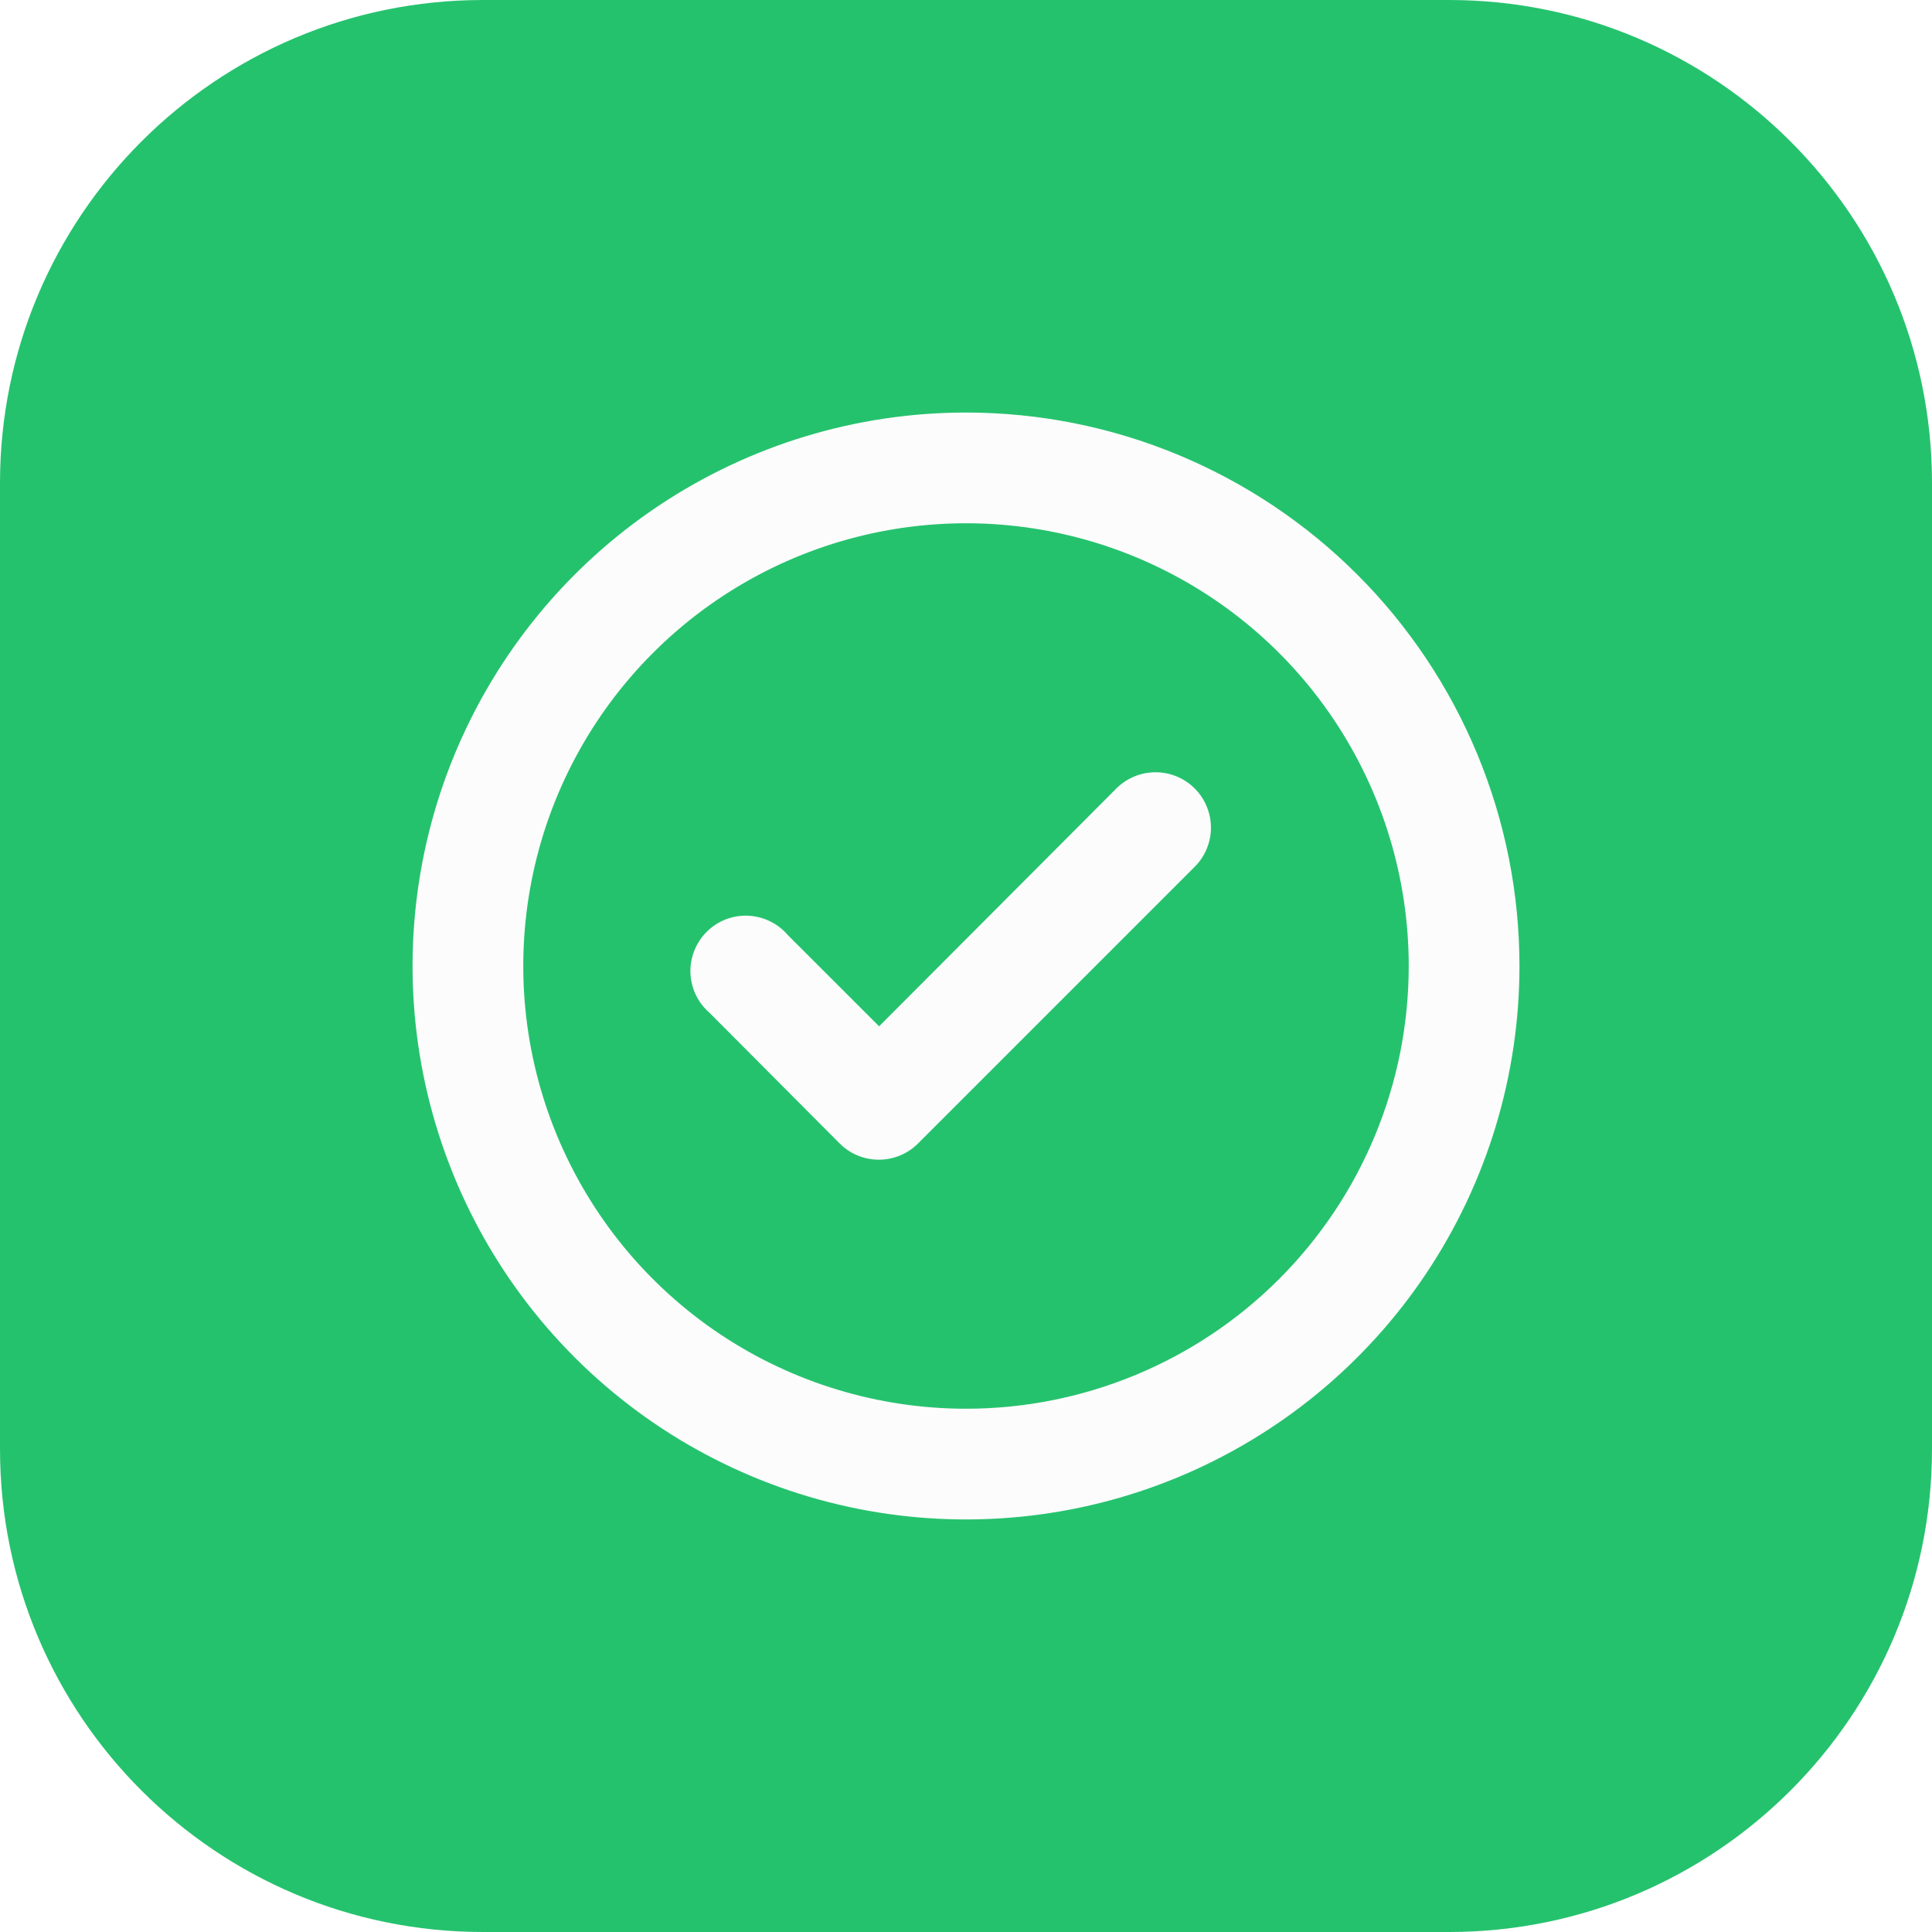
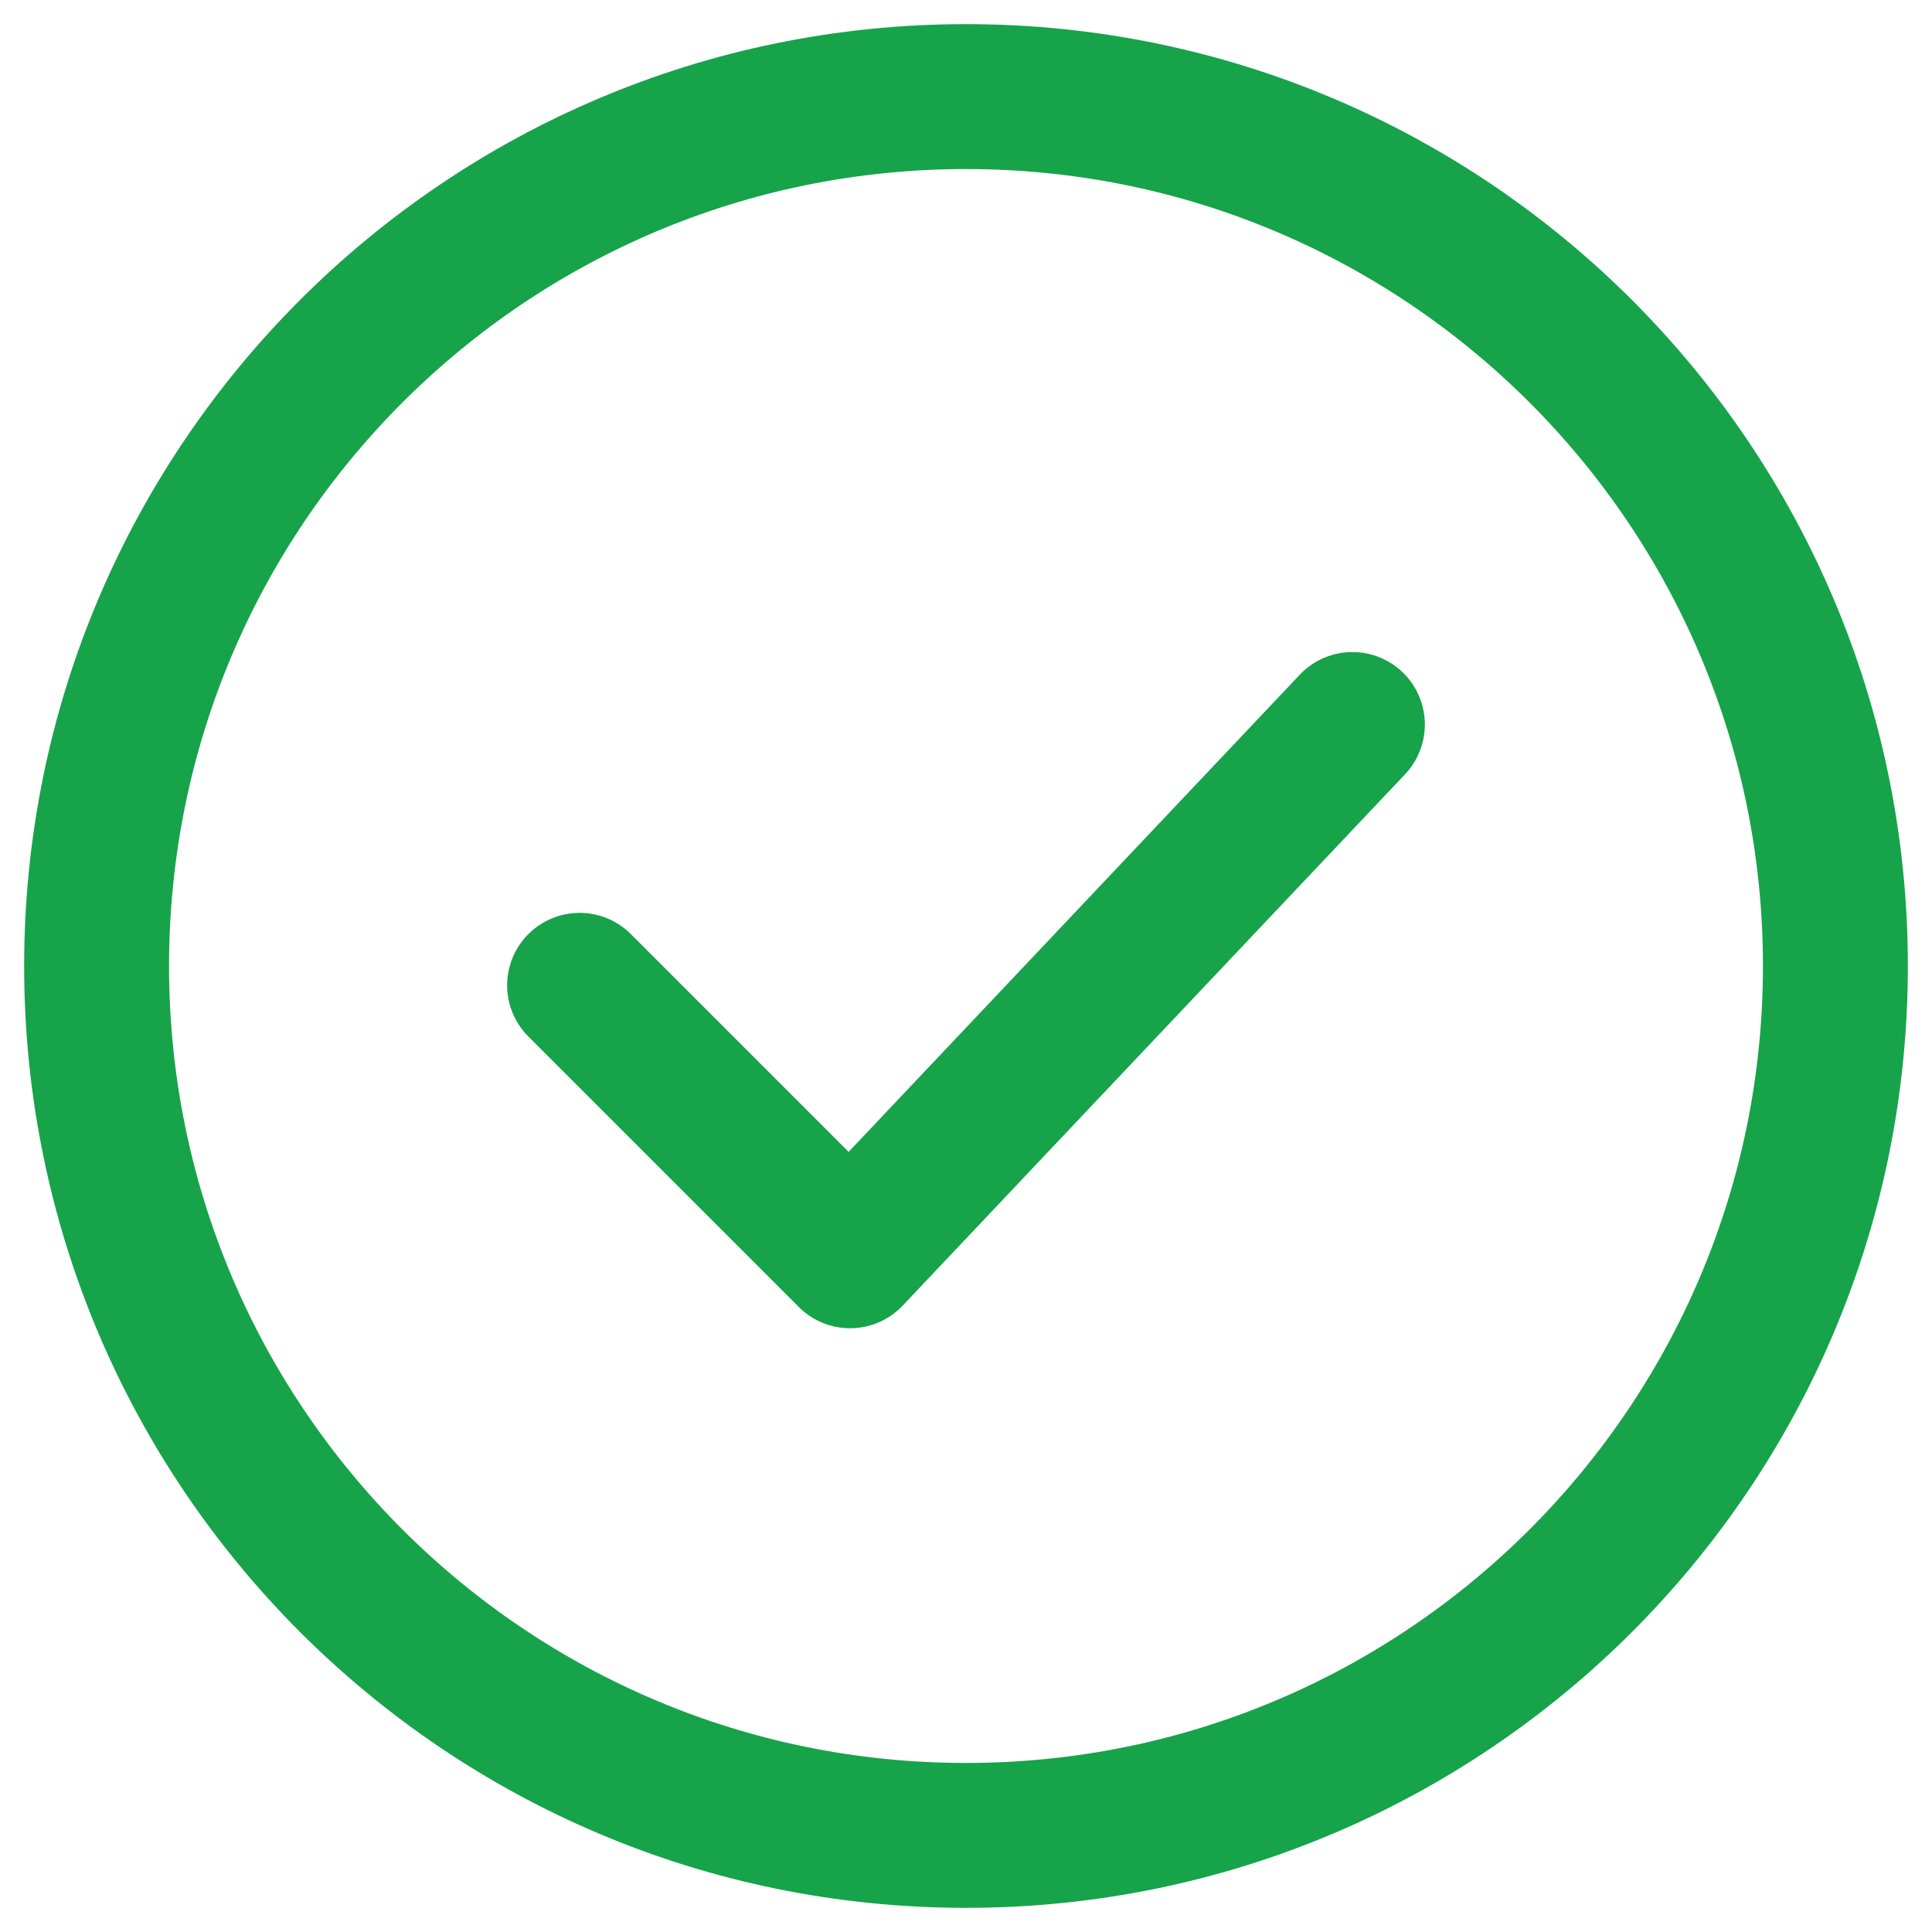
- <svg xmlns="http://www.w3.org/2000/svg" width="32" height="32" viewBox="0 0 32 32" fill="none">
-   <rect width="32" height="32" rx="8" fill="#25C26E" />
-   <path d="M18.493 13.057L14.561 16.999L13.048 15.487C12.966 15.391 12.865 15.313 12.751 15.258C12.638 15.203 12.514 15.172 12.387 15.167C12.261 15.162 12.135 15.183 12.018 15.229C11.9 15.275 11.793 15.345 11.704 15.435C11.615 15.524 11.545 15.631 11.499 15.748C11.453 15.866 11.431 15.992 11.436 16.118C11.441 16.245 11.472 16.368 11.527 16.482C11.582 16.596 11.66 16.697 11.756 16.779L13.91 18.942C13.996 19.027 14.097 19.095 14.209 19.14C14.321 19.186 14.44 19.209 14.561 19.208C14.801 19.207 15.032 19.112 15.203 18.942L19.786 14.359C19.872 14.274 19.94 14.173 19.986 14.061C20.033 13.949 20.057 13.829 20.057 13.708C20.057 13.587 20.033 13.467 19.986 13.356C19.94 13.244 19.872 13.143 19.786 13.057C19.614 12.887 19.382 12.791 19.14 12.791C18.897 12.791 18.665 12.887 18.493 13.057ZM16 6.833C14.187 6.833 12.415 7.371 10.907 8.378C9.4 9.385 8.225 10.817 7.531 12.492C6.837 14.167 6.656 16.01 7.009 17.788C7.363 19.567 8.236 21.2 9.518 22.482C10.8 23.764 12.434 24.637 14.212 24.991C15.99 25.344 17.833 25.163 19.508 24.469C21.183 23.775 22.615 22.6 23.622 21.093C24.629 19.585 25.167 17.813 25.167 16C25.167 14.796 24.93 13.604 24.469 12.492C24.008 11.38 23.333 10.369 22.482 9.518C21.631 8.667 20.62 7.992 19.508 7.531C18.396 7.07 17.204 6.833 16 6.833ZM16 23.333C14.55 23.333 13.132 22.903 11.926 22.098C10.72 21.292 9.78 20.146 9.225 18.806C8.67 17.466 8.525 15.992 8.808 14.569C9.091 13.147 9.789 11.84 10.815 10.815C11.84 9.789 13.147 9.091 14.569 8.808C15.992 8.525 17.466 8.67 18.806 9.225C20.146 9.78 21.292 10.72 22.097 11.926C22.903 13.132 23.333 14.55 23.333 16C23.333 17.945 22.561 19.81 21.185 21.186C19.81 22.561 17.945 23.333 16 23.333Z" fill="#FCFCFC" />
+ <svg xmlns="http://www.w3.org/2000/svg" width="20" height="20" viewBox="0 0 20 20" fill="none">
+   <circle cx="10" cy="10" r="9" stroke="#16A34A" stroke-width="1.5" fill="none" />
+   <path d="M6 10.2L8.8 13L14 7.5" stroke="#16A34A" stroke-width="1.5" stroke-linecap="round" stroke-linejoin="round" />
</svg>
